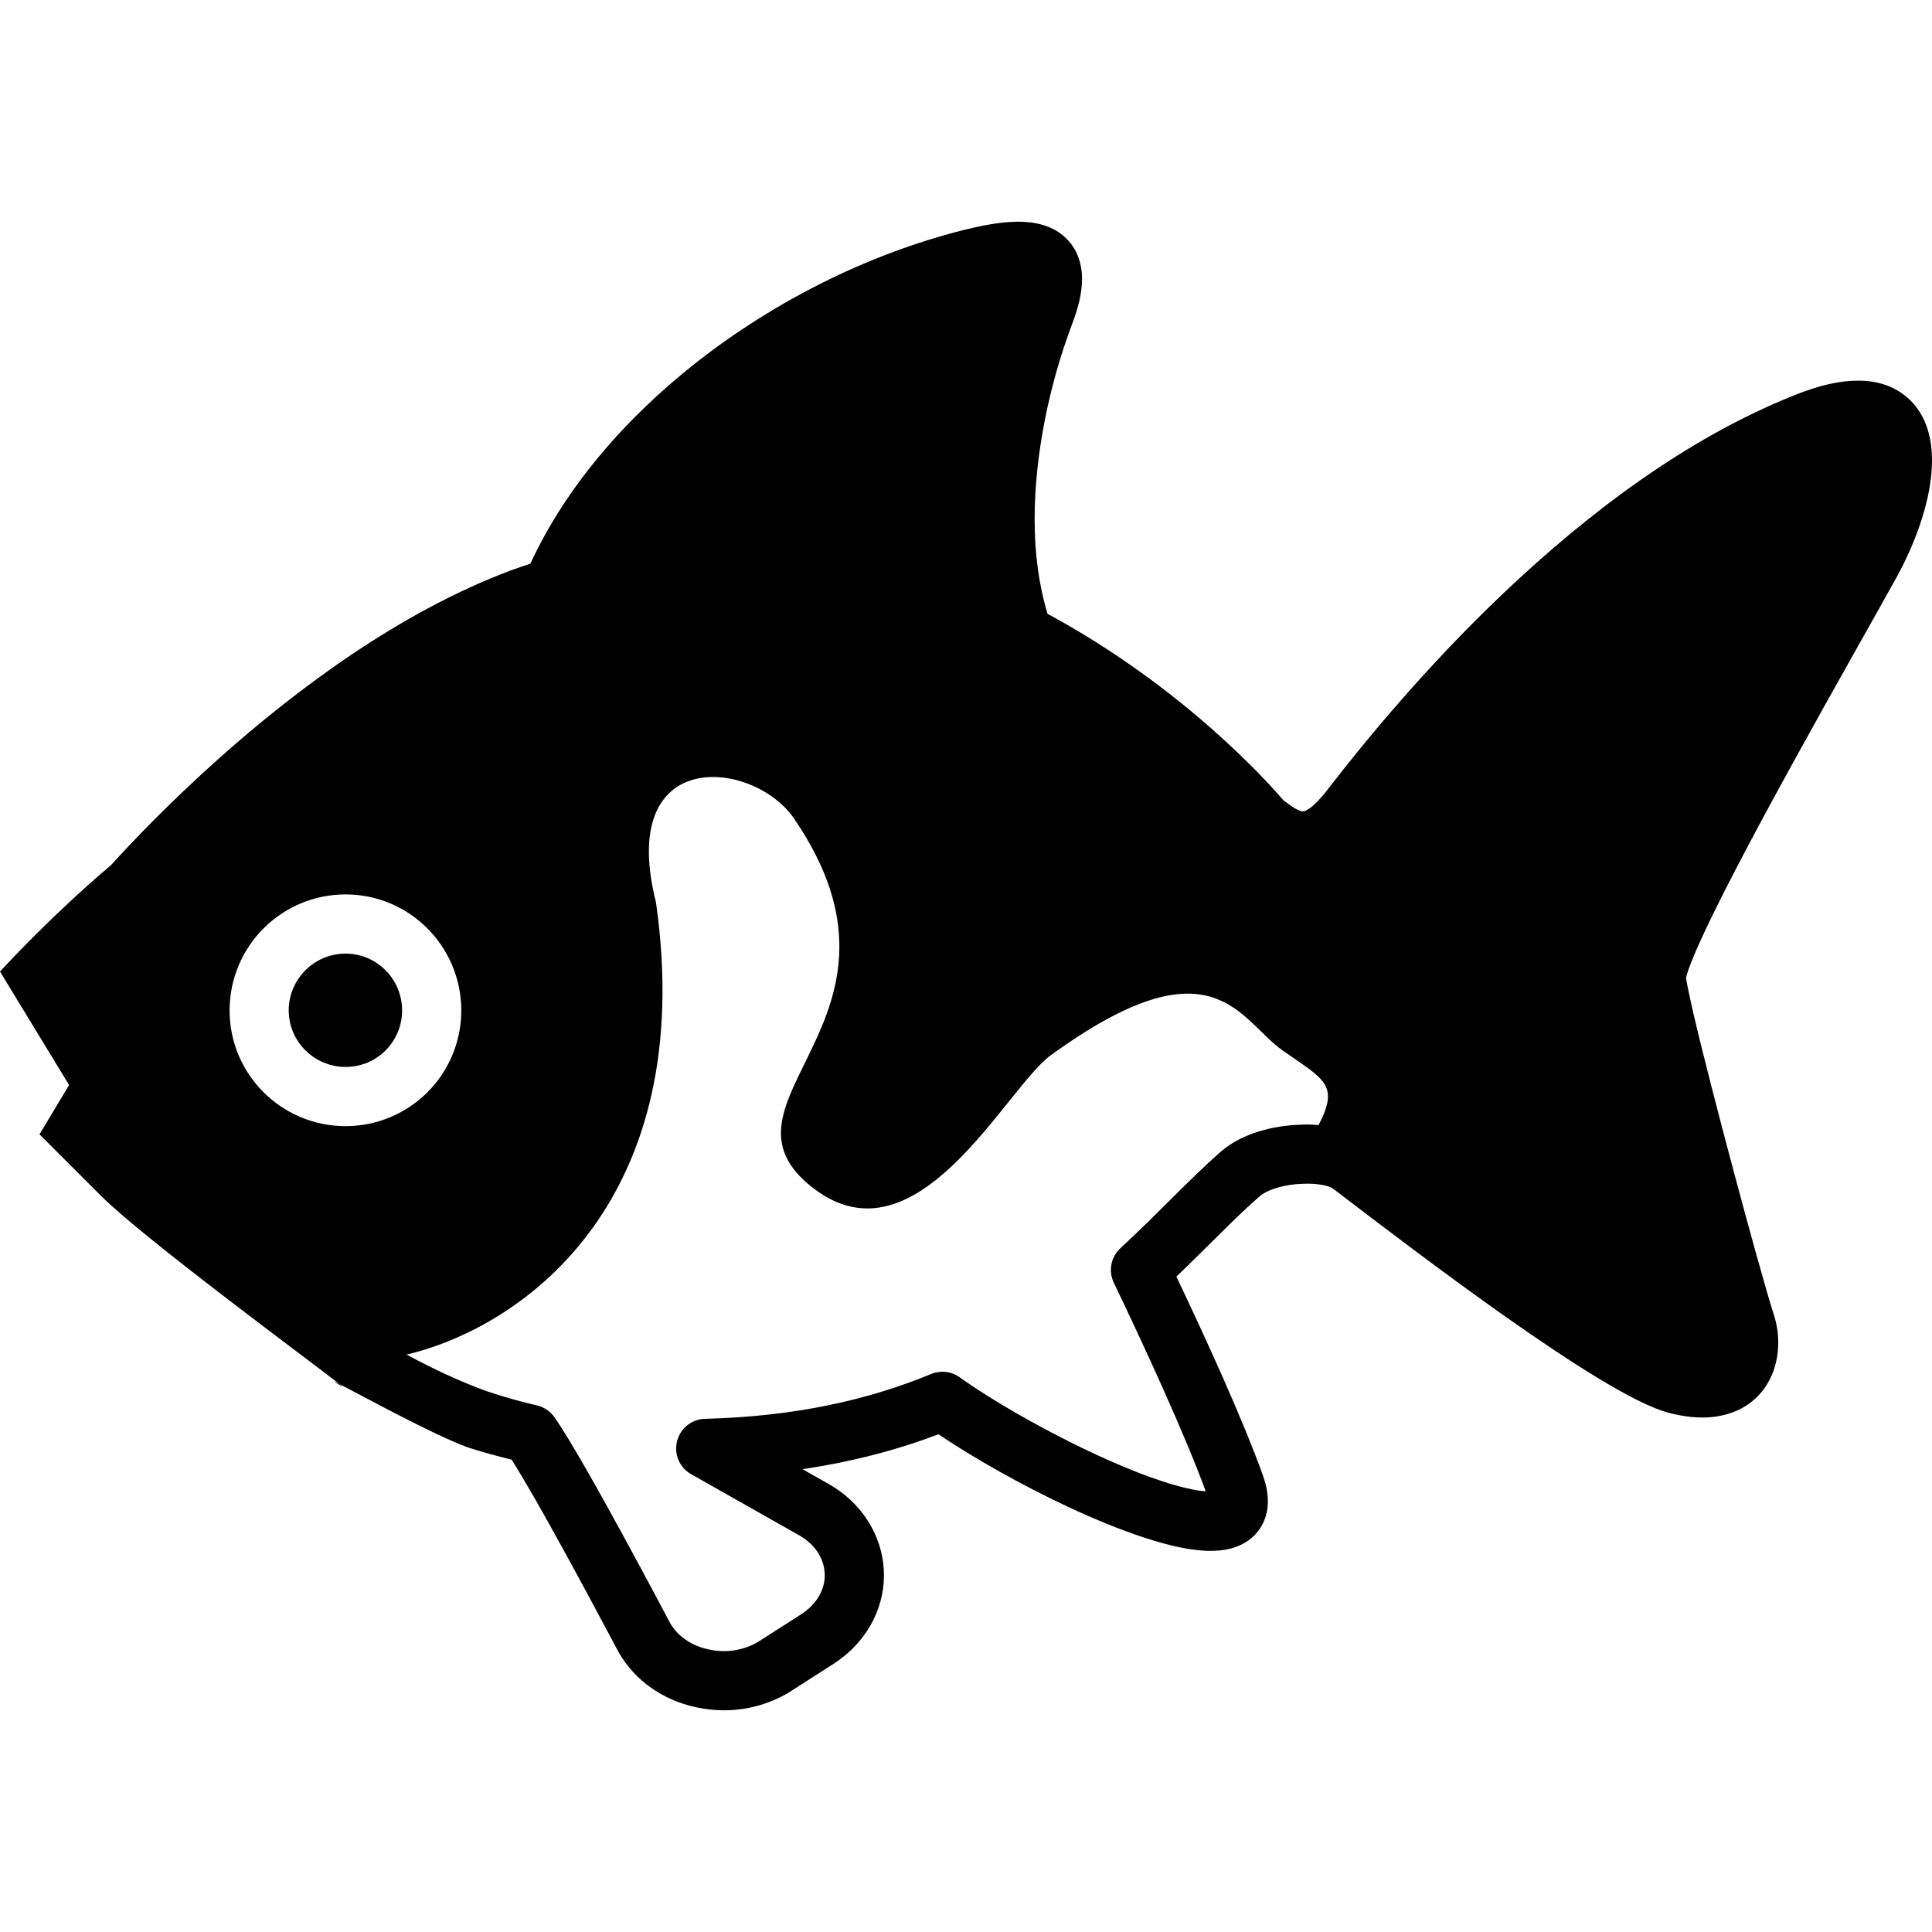
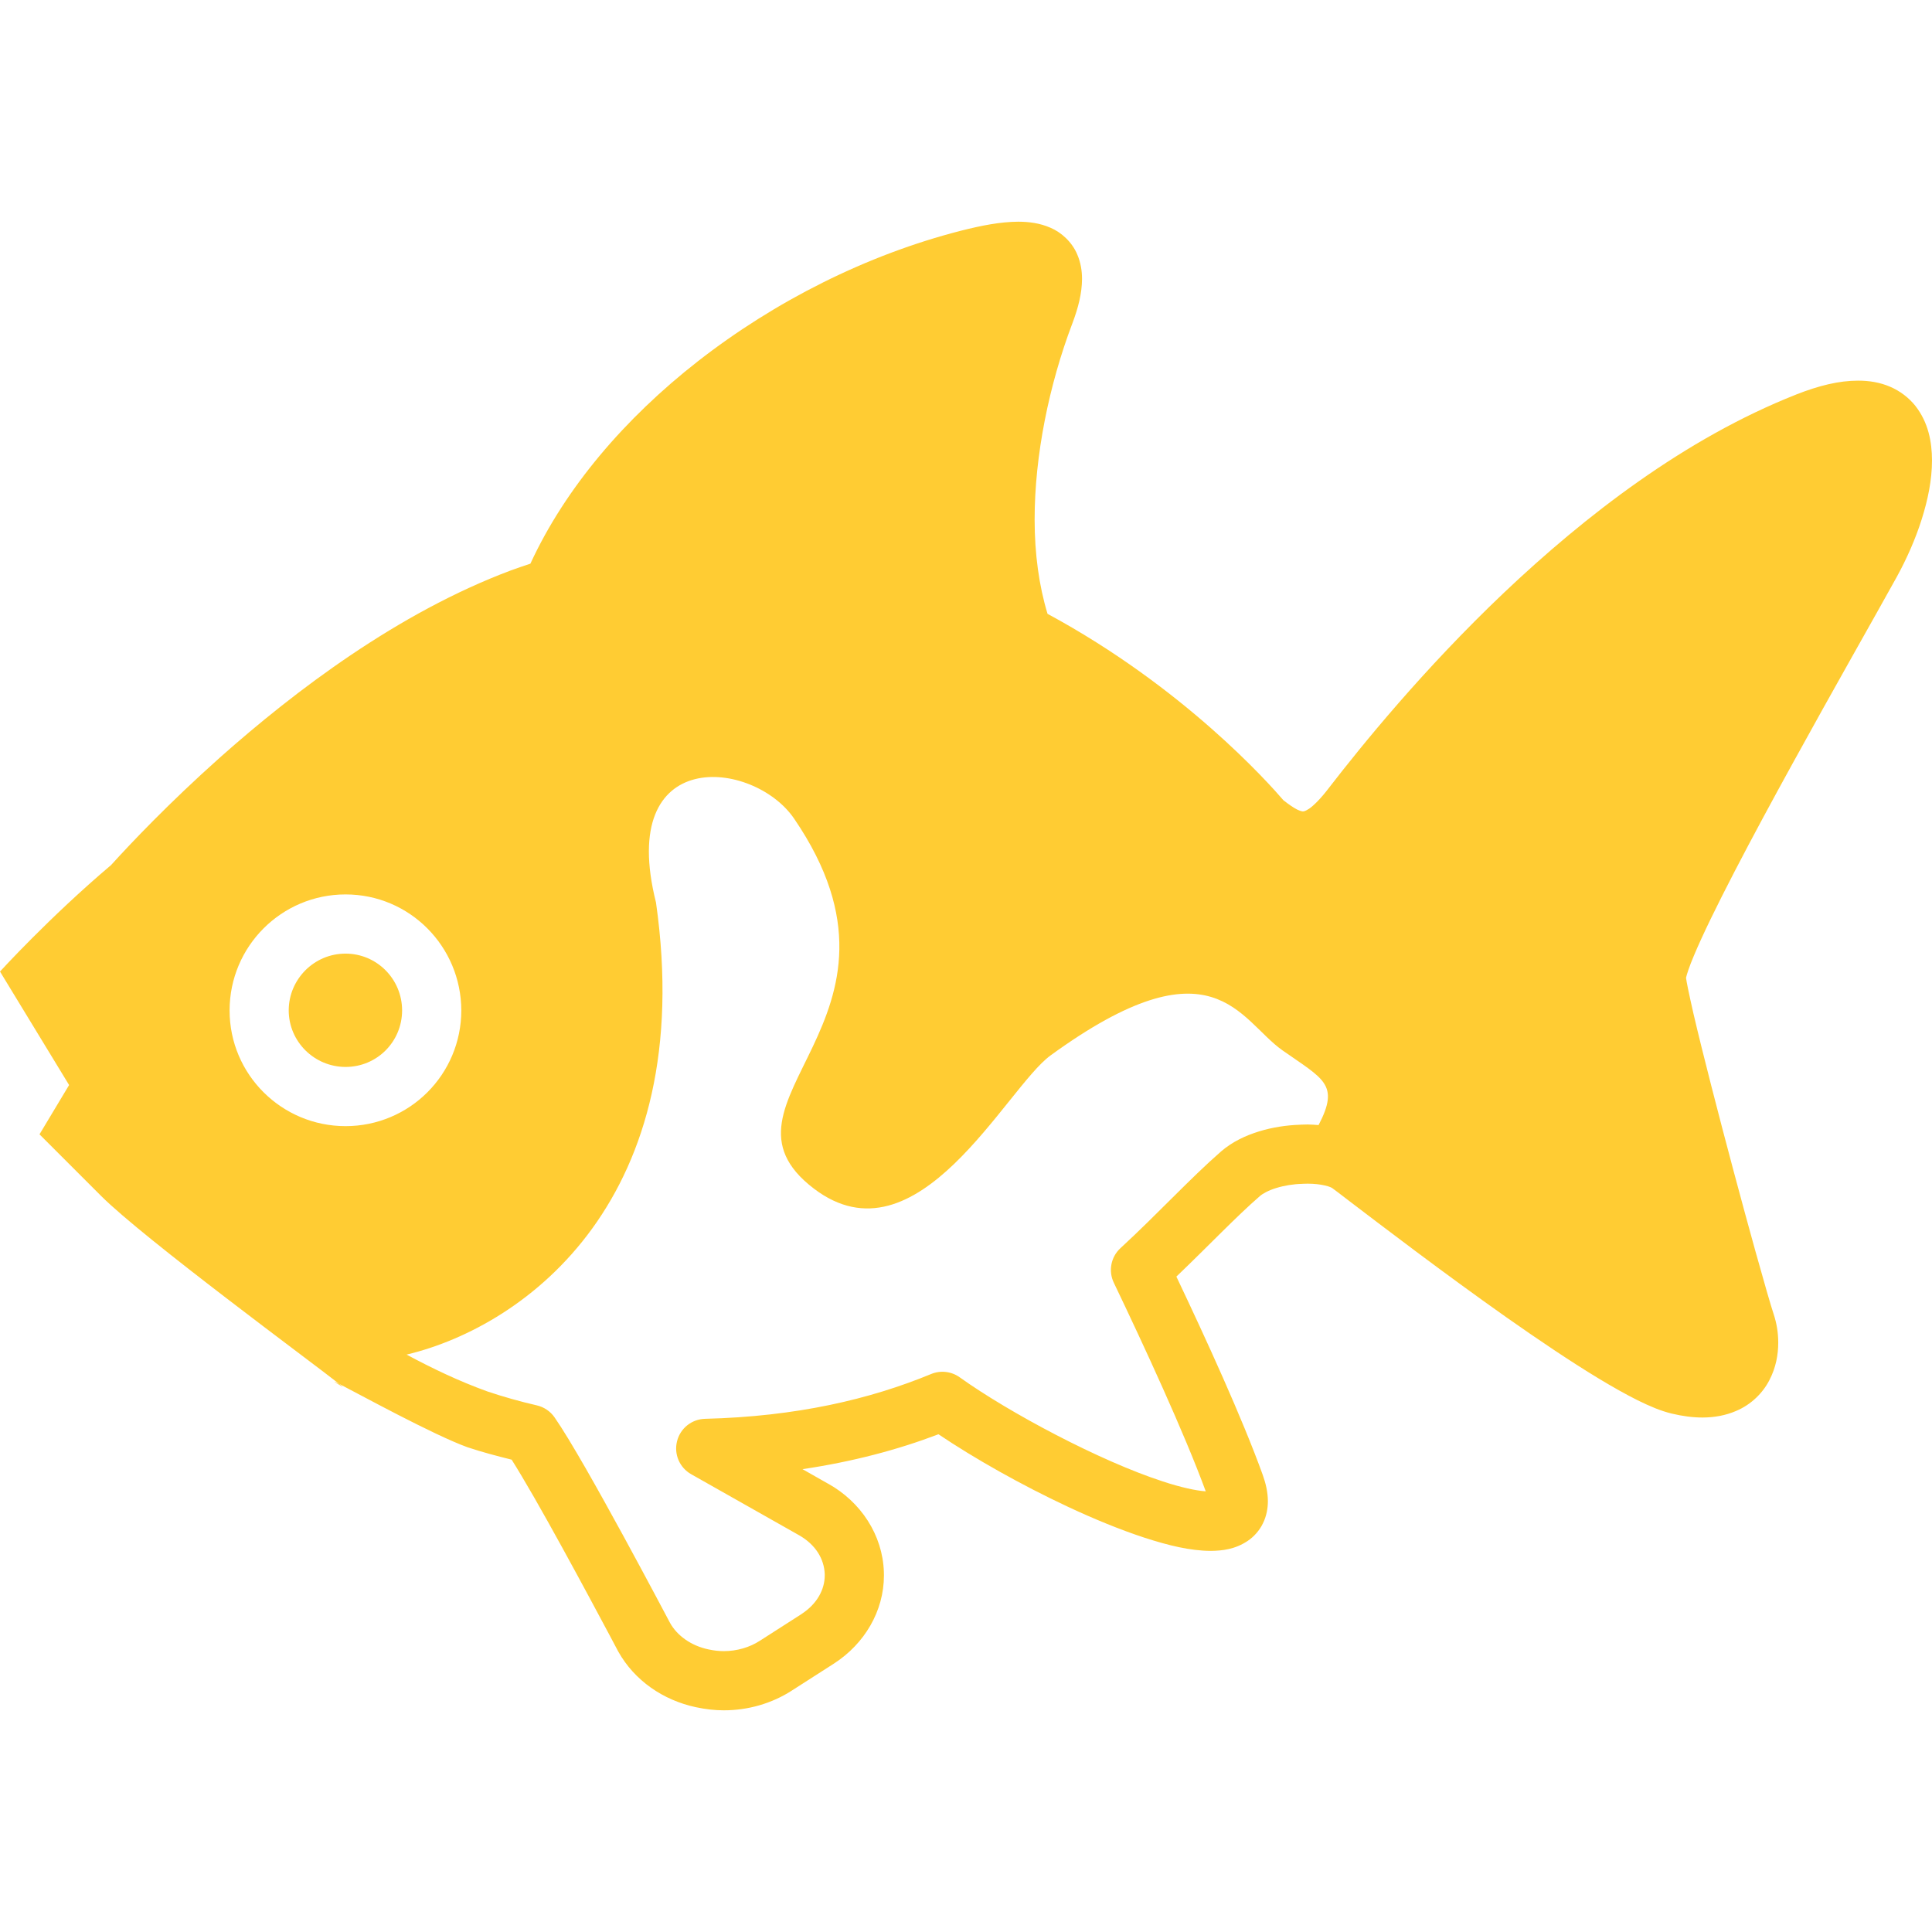
<svg xmlns="http://www.w3.org/2000/svg" version="1.1" id="_x32_" width="800px" height="800px" viewBox="0 0 512 512" xml:space="preserve">
-   <style type="text/css">
- 
- 	.st0{fill:#000000;}
- 
- </style>
  <g>
-     <path class="st0" d="M91.578,252.719c-4.156,0-7.891,1.672-10.641,4.406c-2.734,2.766-4.422,6.484-4.422,10.656   c0.016,8.25,6.75,14.953,15.063,14.969c8.313,0,14.969-6.672,14.984-14.969C106.563,259.453,99.844,252.719,91.578,252.719z" />
-     <path class="st0" d="M507.594,107.563c-1.719-2.156-4.063-3.953-6.703-5.078c-2.656-1.141-5.547-1.625-8.516-1.609   c-4.984,0-10.281,1.281-16.406,3.688h0.016c-29.453,11.625-55.938,32.156-77.375,52.469c-21.422,20.344-37.766,40.563-46.422,51.75   l-0.031,0.047c-2.203,2.891-4.016,4.641-5.172,5.453c-1.203,0.781-1.469,0.719-1.672,0.75c-0.188,0-0.625-0.047-1.625-0.531   c-0.859-0.438-2.109-1.281-3.563-2.422c-3.875-4.516-26.469-29.953-62.516-49.406c-2.266-7.453-3.422-15.922-3.422-24.953   c-0.016-17.094,3.875-35.844,9.969-51.938v0.016c1.609-4.281,2.563-8.031,2.594-11.859c0-2.141-0.344-4.375-1.266-6.5   c-1.344-3.25-4.203-5.859-7.078-7.078c-2.906-1.266-5.75-1.594-8.563-1.609c-4.75,0.031-9.688,1-15.125,2.375   c-25.031,6.391-49.359,18.688-69.766,34.609c-19.328,15.109-35.109,33.516-44.391,53.641c-1.734,0.594-3.453,1.141-5.203,1.797   C105.484,162.375,78.266,183,58.234,200.797c-13.5,12.047-23.563,22.672-28.797,28.453C13.078,243.094,0,257.469,0,257.469   l18.313,30.078l-7.844,13.063l16.328,16.328c11.297,11.297,56.266,44.391,63.094,49.813c5.172,2.656,24.859,13.469,33.984,16.781   l0.203,0.063c3.688,1.234,7.594,2.25,11.516,3.234c1.563,2.469,3.672,6.016,5.953,9.984c4.703,8.203,10.266,18.406,14.641,26.531   c4.391,8.141,7.578,14.188,7.578,14.188l0.094,0.172c4.281,7.641,11.859,12.875,20.609,14.734l0,0c0.031,0.016,0.047,0,0.078,0.016   l0.016,0.016v-0.016c2.406,0.516,4.844,0.797,7.25,0.797c6.391,0,12.688-1.781,18.063-5.25l-0.031,0.016l11.141-7.141l0.047-0.031   c8.031-5.188,13.219-13.844,13.219-23.344l-0.016-0.859v-0.047c-0.313-9.813-6.109-18.609-14.828-23.438l0.031,0.031l-6.766-3.844   c13.328-1.984,25.297-5.156,36.031-9.25c9.563,6.438,21.953,13.438,34.375,19.25c6.953,3.25,13.859,6.078,20.203,8.156   c6.406,2.078,12.125,3.469,17.531,3.5c3.156-0.031,6.469-0.406,9.813-2.625c1.641-1.094,3.141-2.75,4.063-4.672   c0.953-1.922,1.313-3.984,1.313-5.859c-0.016-2.469-0.563-4.734-1.375-7.016c-5.438-15.078-15.063-36.078-22.875-52.516   c8.594-8.219,15.828-15.875,22.141-21.344c0.688-0.609,2.297-1.531,4.359-2.141c2.063-0.641,4.547-1.047,6.859-1.094l0.156-0.016   l1.266-0.031c1.734,0,3.344,0.188,4.531,0.469c1.219,0.25,1.969,0.656,1.969,0.703v-0.016c0.531,0.375,2.219,1.656,4.531,3.438   c8.172,6.219,25,19.094,41.813,30.938c8.406,5.906,16.813,11.578,24.25,16.078c3.719,2.25,7.188,4.203,10.375,5.797   c3.219,1.578,6.047,2.797,9,3.516c2.875,0.688,5.594,1.047,8.156,1.047c3.188,0,6.188-0.563,8.875-1.719   c4.063-1.688,7.156-4.828,8.859-8.156c1.75-3.344,2.359-6.781,2.359-9.969c0-2.656-0.422-5.141-1.188-7.469   c-0.719-2.141-2.594-8.625-4.891-16.875c-3.453-12.422-7.953-29.203-11.656-43.688c-1.859-7.25-3.516-13.938-4.734-19.172   c-0.594-2.609-1.094-4.875-1.453-6.641c-0.281-1.344-0.438-2.297-0.516-2.844c0.156-0.75,0.875-3.031,2.094-5.875   c4.594-11,15.266-31.156,26.094-50.813c10.844-19.734,21.906-39.125,27.656-49.531c2.656-4.844,4.953-10.031,6.609-15.266   S512,127.141,512,122C511.984,117.094,511.031,111.953,507.594,107.563z M60.844,267.781c0-16.984,13.766-30.75,30.734-30.75   c17,0,30.641,13.813,30.672,30.75c0,8.438-3.438,16.156-8.984,21.688c-5.516,5.531-13.234,8.969-21.688,8.969   C74.656,298.438,60.844,284.766,60.844,267.781z M349.438,298.156c-0.953-0.063-1.922-0.156-2.906-0.156l-1.844,0.047   c-0.016,0-0.031,0.016-0.047,0.016h-0.109l0,0c-3.672,0.125-7.375,0.688-10.906,1.781c-3.578,1.109-7.031,2.719-10.047,5.313   c-8.328,7.281-16.656,16.406-26.672,25.641c-2.516,2.328-3.219,6.047-1.734,9.141c7.875,16.438,18.688,39.797,24.359,55.281   c-2.609-0.188-6.672-1.063-11.375-2.625c-16.625-5.391-40.734-18.219-53.844-27.609c-2.203-1.563-5.047-1.891-7.547-0.859   c-16.203,6.688-35.641,11.266-59.938,11.875c-3.531,0.094-6.563,2.531-7.406,5.953c-0.859,3.422,0.672,6.984,3.734,8.719   l28.563,16.156l0.031,0.016c4.438,2.531,6.656,6.313,6.813,10.281v-0.031v0.406c0,3.688-1.984,7.5-6.094,10.188l0.047-0.016   l-11.141,7.141l-0.031,0.016c-2.656,1.734-6.063,2.734-9.531,2.734c-1.313,0-2.656-0.156-3.953-0.438l-0.094-0.016   c-4.703-0.984-8.359-3.719-10.203-7.031c-0.438-0.828-5.906-11.188-12.297-22.922c-3.328-6.094-6.891-12.531-10.109-18.141   c-3.25-5.641-6.063-10.344-8.219-13.438c-1.125-1.594-2.781-2.703-4.672-3.141c-4.484-1.031-8.891-2.281-13.094-3.688   c-7.656-2.766-14.688-6.156-21.422-9.766c32-7.641,77.234-41.641,66.094-119.813c-10.5-41.797,25.859-37.969,36.609-22.219   c36.594,53.578-25.156,74.891,5.219,98.031c27.453,20.922,50.891-26.672,62.75-35.297c43.141-31.359,49.938-9.438,61.453-1.328   C350.734,286,355.094,287.313,349.438,298.156z" />
-     <path class="st0" d="M90.563,367.406c-0.016,0-0.016,0-0.031-0.016L90.563,367.406c0.516,0.313,0.188,0.031-0.672-0.656   C88.156,365.844,88.047,365.859,90.563,367.406z" />
+     <path fill="#ffcc33" d="M91.578,252.719c-4.156,0-7.891,1.672-10.641,4.406c-2.734,2.766-4.422,6.484-4.422,10.656   c0.016,8.25,6.75,14.953,15.063,14.969c8.313,0,14.969-6.672,14.984-14.969C106.563,259.453,99.844,252.719,91.578,252.719z" />
+     <path fill="#ffcc33" d="M507.594,107.563c-1.719-2.156-4.063-3.953-6.703-5.078c-2.656-1.141-5.547-1.625-8.516-1.609   c-4.984,0-10.281,1.281-16.406,3.688h0.016c-29.453,11.625-55.938,32.156-77.375,52.469c-21.422,20.344-37.766,40.563-46.422,51.75   l-0.031,0.047c-2.203,2.891-4.016,4.641-5.172,5.453c-1.203,0.781-1.469,0.719-1.672,0.75c-0.188,0-0.625-0.047-1.625-0.531   c-0.859-0.438-2.109-1.281-3.563-2.422c-3.875-4.516-26.469-29.953-62.516-49.406c-2.266-7.453-3.422-15.922-3.422-24.953   c-0.016-17.094,3.875-35.844,9.969-51.938v0.016c1.609-4.281,2.563-8.031,2.594-11.859c0-2.141-0.344-4.375-1.266-6.5   c-1.344-3.25-4.203-5.859-7.078-7.078c-2.906-1.266-5.75-1.594-8.563-1.609c-4.75,0.031-9.688,1-15.125,2.375   c-25.031,6.391-49.359,18.688-69.766,34.609c-19.328,15.109-35.109,33.516-44.391,53.641c-1.734,0.594-3.453,1.141-5.203,1.797   C105.484,162.375,78.266,183,58.234,200.797c-13.5,12.047-23.563,22.672-28.797,28.453C13.078,243.094,0,257.469,0,257.469   l18.313,30.078l-7.844,13.063l16.328,16.328c11.297,11.297,56.266,44.391,63.094,49.813c5.172,2.656,24.859,13.469,33.984,16.781   l0.203,0.063c3.688,1.234,7.594,2.25,11.516,3.234c1.563,2.469,3.672,6.016,5.953,9.984c4.703,8.203,10.266,18.406,14.641,26.531   c4.391,8.141,7.578,14.188,7.578,14.188l0.094,0.172c4.281,7.641,11.859,12.875,20.609,14.734l0,0c0.031,0.016,0.047,0,0.078,0.016   l0.016,0.016v-0.016c2.406,0.516,4.844,0.797,7.25,0.797c6.391,0,12.688-1.781,18.063-5.25l-0.031,0.016l11.141-7.141l0.047-0.031   c8.031-5.188,13.219-13.844,13.219-23.344l-0.016-0.859v-0.047c-0.313-9.813-6.109-18.609-14.828-23.438l0.031,0.031l-6.766-3.844   c13.328-1.984,25.297-5.156,36.031-9.25c9.563,6.438,21.953,13.438,34.375,19.25c6.953,3.25,13.859,6.078,20.203,8.156   c6.406,2.078,12.125,3.469,17.531,3.5c3.156-0.031,6.469-0.406,9.813-2.625c1.641-1.094,3.141-2.75,4.063-4.672   c0.953-1.922,1.313-3.984,1.313-5.859c-0.016-2.469-0.563-4.734-1.375-7.016c-5.438-15.078-15.063-36.078-22.875-52.516   c8.594-8.219,15.828-15.875,22.141-21.344c0.688-0.609,2.297-1.531,4.359-2.141c2.063-0.641,4.547-1.047,6.859-1.094l0.156-0.016   l1.266-0.031c1.734,0,3.344,0.188,4.531,0.469c1.219,0.25,1.969,0.656,1.969,0.703v-0.016c0.531,0.375,2.219,1.656,4.531,3.438   c8.172,6.219,25,19.094,41.813,30.938c8.406,5.906,16.813,11.578,24.25,16.078c3.719,2.25,7.188,4.203,10.375,5.797   c3.219,1.578,6.047,2.797,9,3.516c2.875,0.688,5.594,1.047,8.156,1.047c3.188,0,6.188-0.563,8.875-1.719   c4.063-1.688,7.156-4.828,8.859-8.156c1.75-3.344,2.359-6.781,2.359-9.969c0-2.656-0.422-5.141-1.188-7.469   c-0.719-2.141-2.594-8.625-4.891-16.875c-3.453-12.422-7.953-29.203-11.656-43.688c-1.859-7.25-3.516-13.938-4.734-19.172   c-0.594-2.609-1.094-4.875-1.453-6.641c-0.281-1.344-0.438-2.297-0.516-2.844c0.156-0.75,0.875-3.031,2.094-5.875   c4.594-11,15.266-31.156,26.094-50.813c10.844-19.734,21.906-39.125,27.656-49.531c2.656-4.844,4.953-10.031,6.609-15.266   S512,127.141,512,122C511.984,117.094,511.031,111.953,507.594,107.563z M60.844,267.781c0-16.984,13.766-30.75,30.734-30.75   c17,0,30.641,13.813,30.672,30.75c0,8.438-3.438,16.156-8.984,21.688c-5.516,5.531-13.234,8.969-21.688,8.969   C74.656,298.438,60.844,284.766,60.844,267.781z M349.438,298.156c-0.953-0.063-1.922-0.156-2.906-0.156l-1.844,0.047   c-0.016,0-0.031,0.016-0.047,0.016h-0.109l0,0c-3.672,0.125-7.375,0.688-10.906,1.781c-3.578,1.109-7.031,2.719-10.047,5.313   c-8.328,7.281-16.656,16.406-26.672,25.641c-2.516,2.328-3.219,6.047-1.734,9.141c7.875,16.438,18.688,39.797,24.359,55.281   c-2.609-0.188-6.672-1.063-11.375-2.625c-16.625-5.391-40.734-18.219-53.844-27.609c-2.203-1.563-5.047-1.891-7.547-0.859   c-16.203,6.688-35.641,11.266-59.938,11.875c-3.531,0.094-6.563,2.531-7.406,5.953c-0.859,3.422,0.672,6.984,3.734,8.719   l28.563,16.156l0.031,0.016c4.438,2.531,6.656,6.313,6.813,10.281v-0.031v0.406c0,3.688-1.984,7.5-6.094,10.188l0.047-0.016   l-11.141,7.141l-0.031,0.016c-2.656,1.734-6.063,2.734-9.531,2.734c-1.313,0-2.656-0.156-3.953-0.438l-0.094-0.016   c-4.703-0.984-8.359-3.719-10.203-7.031c-0.438-0.828-5.906-11.188-12.297-22.922c-3.328-6.094-6.891-12.531-10.109-18.141   c-3.25-5.641-6.063-10.344-8.219-13.438c-1.125-1.594-2.781-2.703-4.672-3.141c-4.484-1.031-8.891-2.281-13.094-3.688   c-7.656-2.766-14.688-6.156-21.422-9.766c32-7.641,77.234-41.641,66.094-119.813c-10.5-41.797,25.859-37.969,36.609-22.219   c36.594,53.578-25.156,74.891,5.219,98.031c27.453,20.922,50.891-26.672,62.75-35.297c43.141-31.359,49.938-9.438,61.453-1.328   C350.734,286,355.094,287.313,349.438,298.156z" />
+     <path fill="#ffcc33" d="M90.563,367.406c-0.016,0-0.016,0-0.031-0.016L90.563,367.406c0.516,0.313,0.188,0.031-0.672-0.656   C88.156,365.844,88.047,365.859,90.563,367.406z" />
  </g>
</svg>
